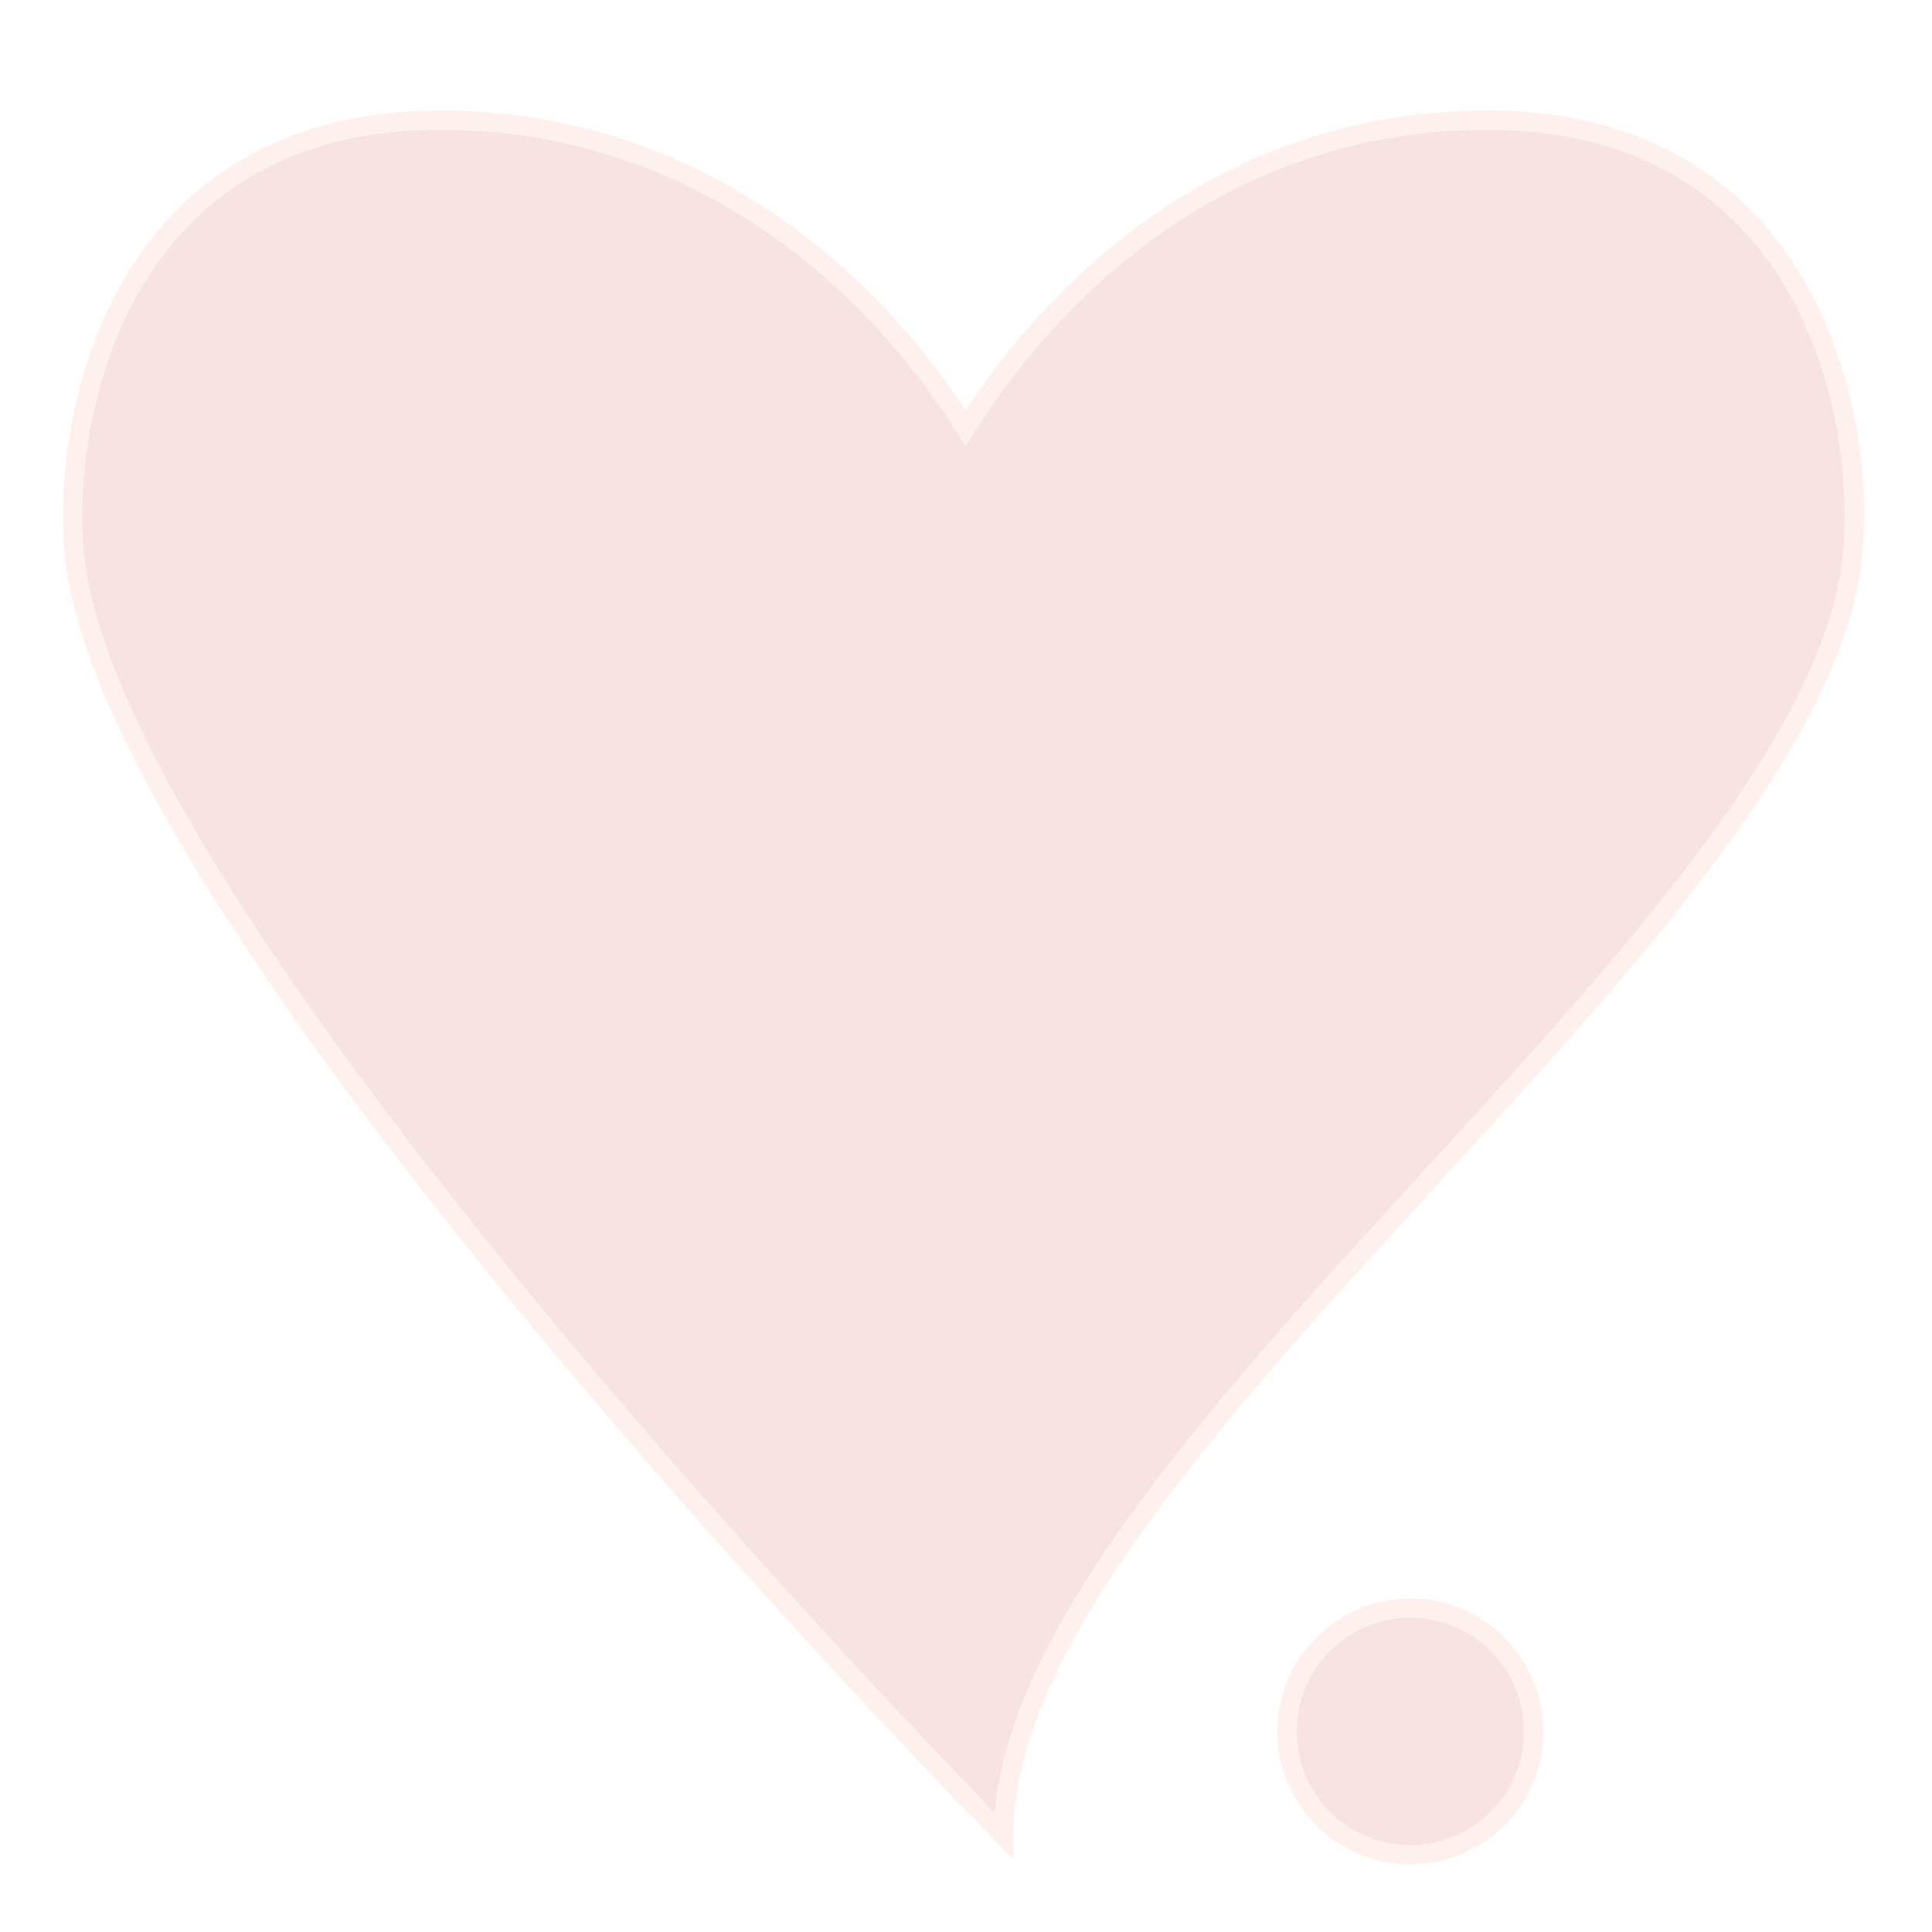
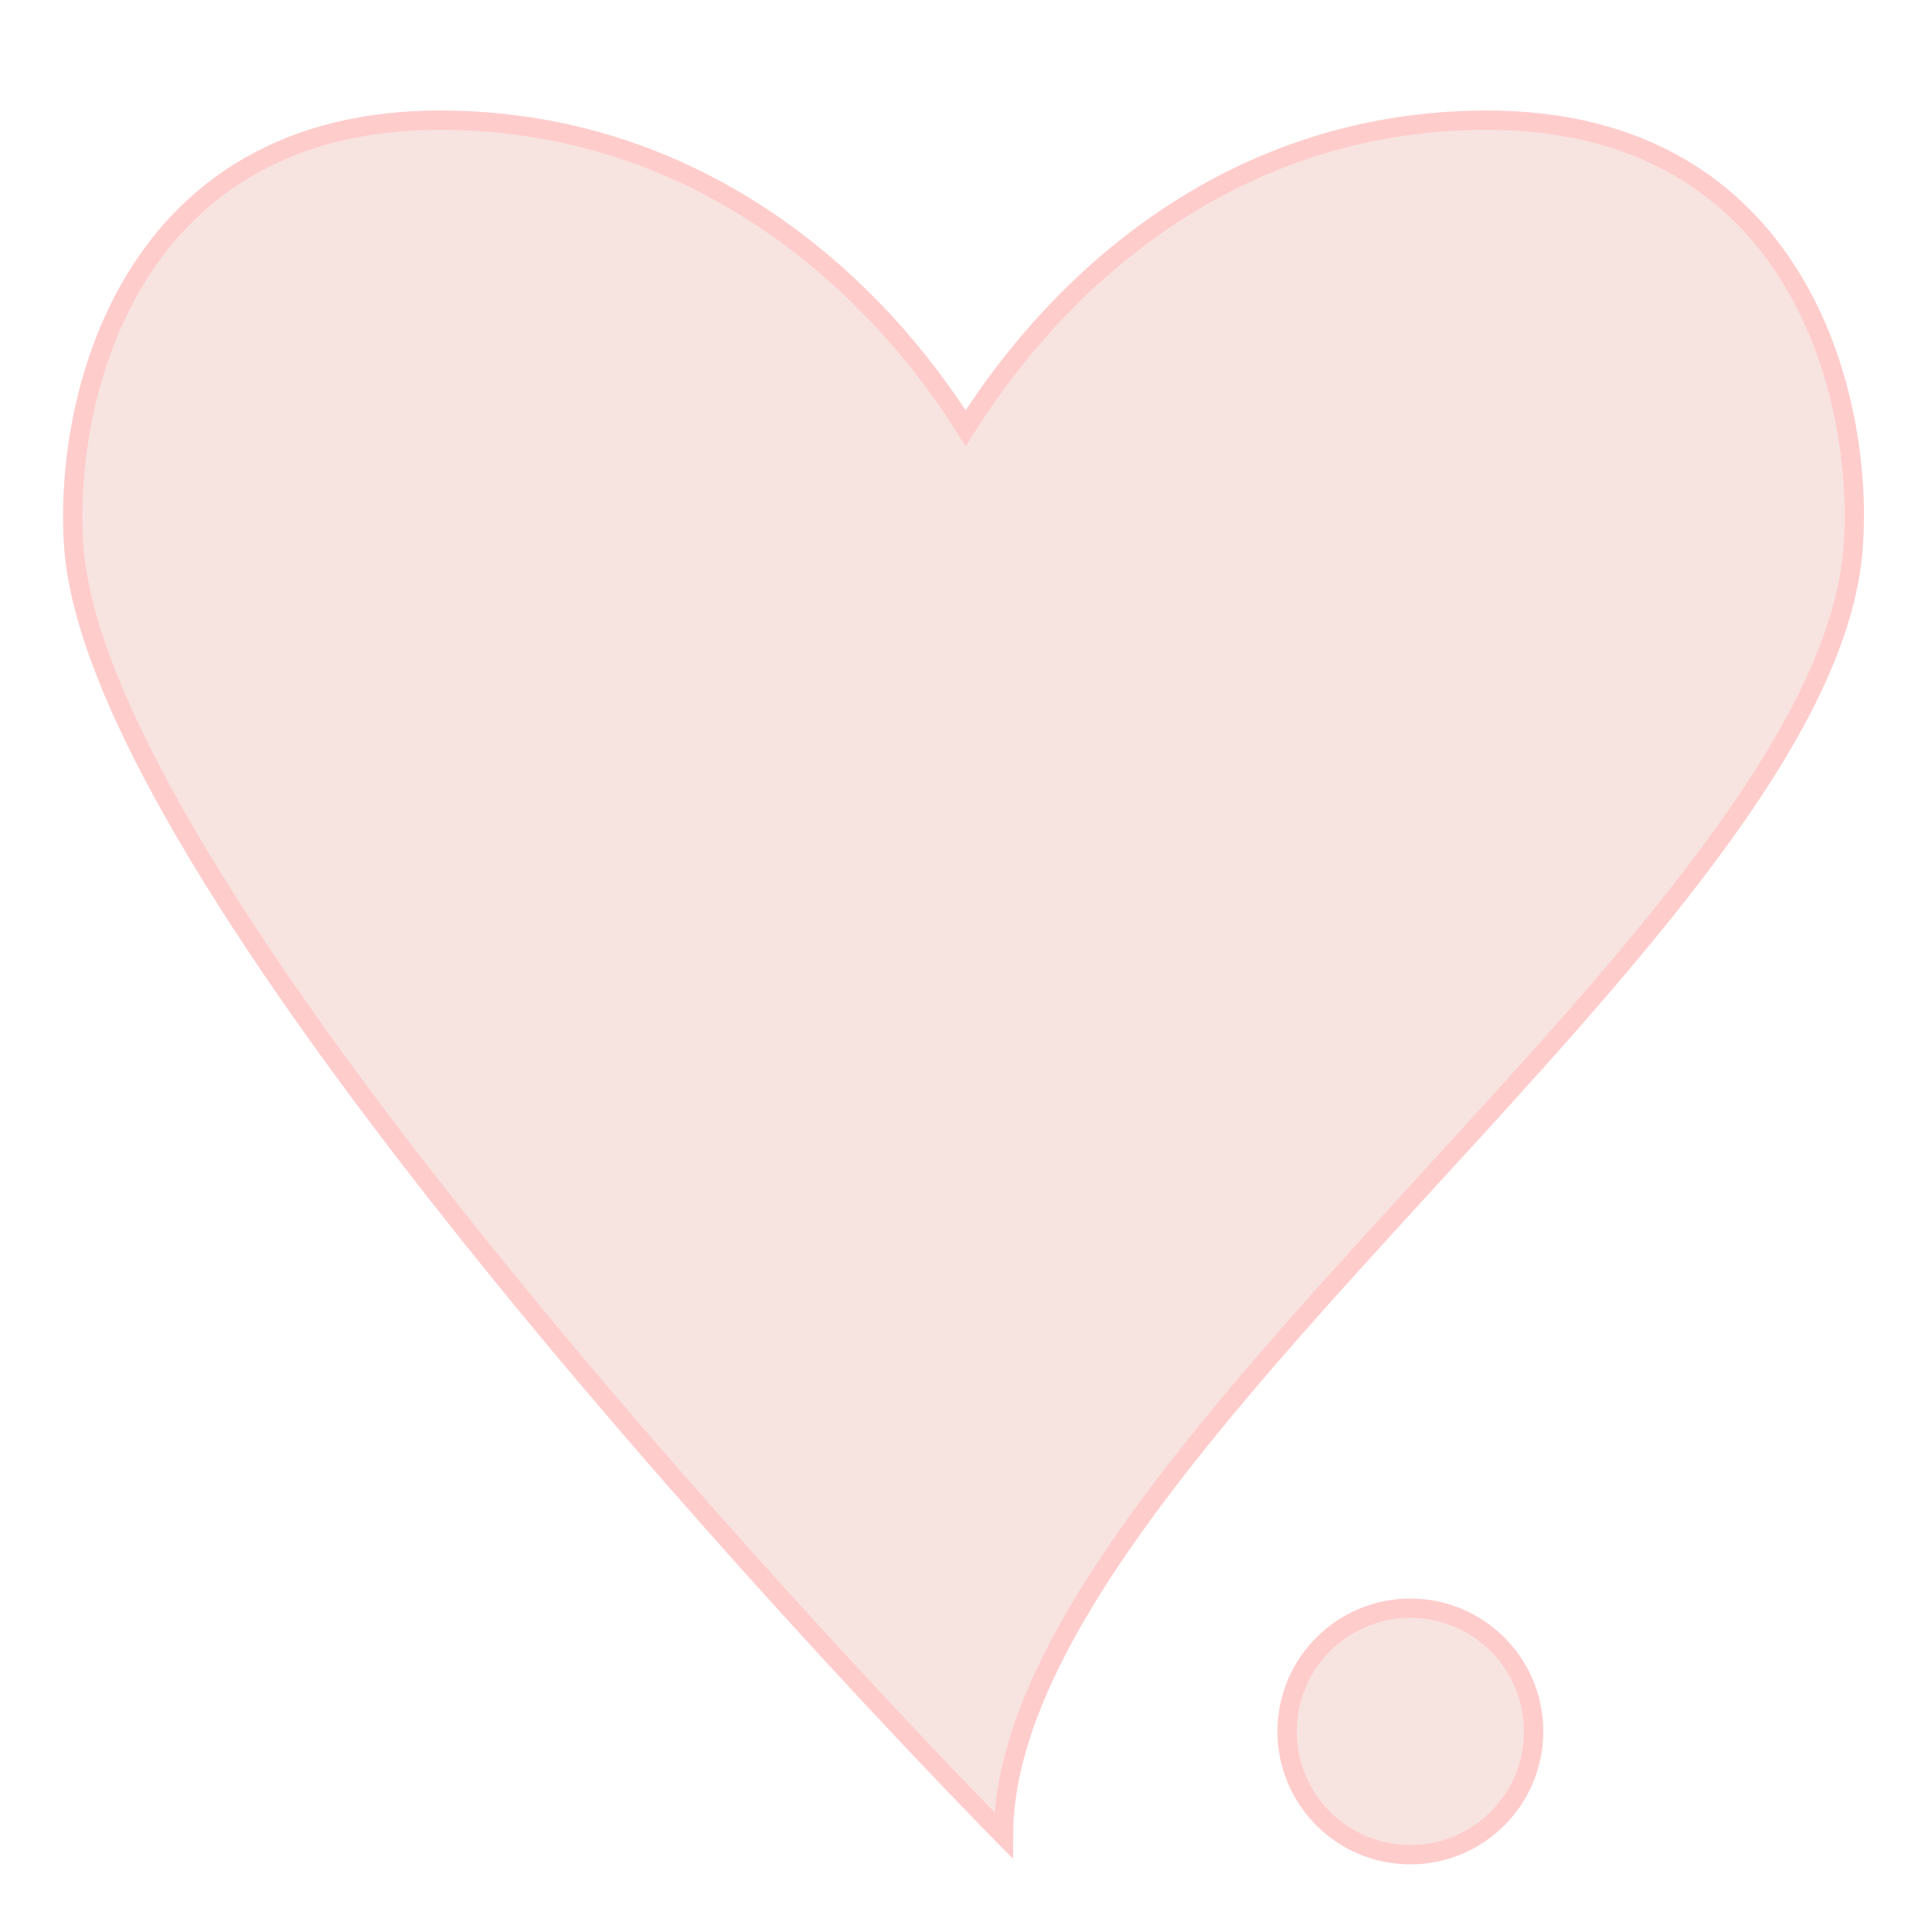
<svg xmlns="http://www.w3.org/2000/svg" id="Capa_1" viewBox="0 0 50 50">
  <defs>
-     <style>.cls-1{fill:#f7e3df;stroke:#fdf0ed;stroke-miterlimit:10;stroke-width:.5px;}</style>
+     <style>.cls-1{fill:#f7e3df;stroke:#fcc;stroke-miterlimit:10;stroke-width:.5px;}</style>
  </defs>
  <circle class="cls-1" cx="36.5" cy="44.81" r="3.19" />
  <path class="cls-1" d="m11.43,3.11c6.53.02,11.1,4.06,13.56,7.97,2.47-3.91,6.93-7.95,13.46-7.97,8.05-.02,9.8,7.13,9.51,11.05-.69,9.69-21.99,23.63-21.99,33.34,0,0-23.36-23.65-24.06-33.34-.28-3.92,1.47-11.07,9.51-11.05Z" />
</svg>
